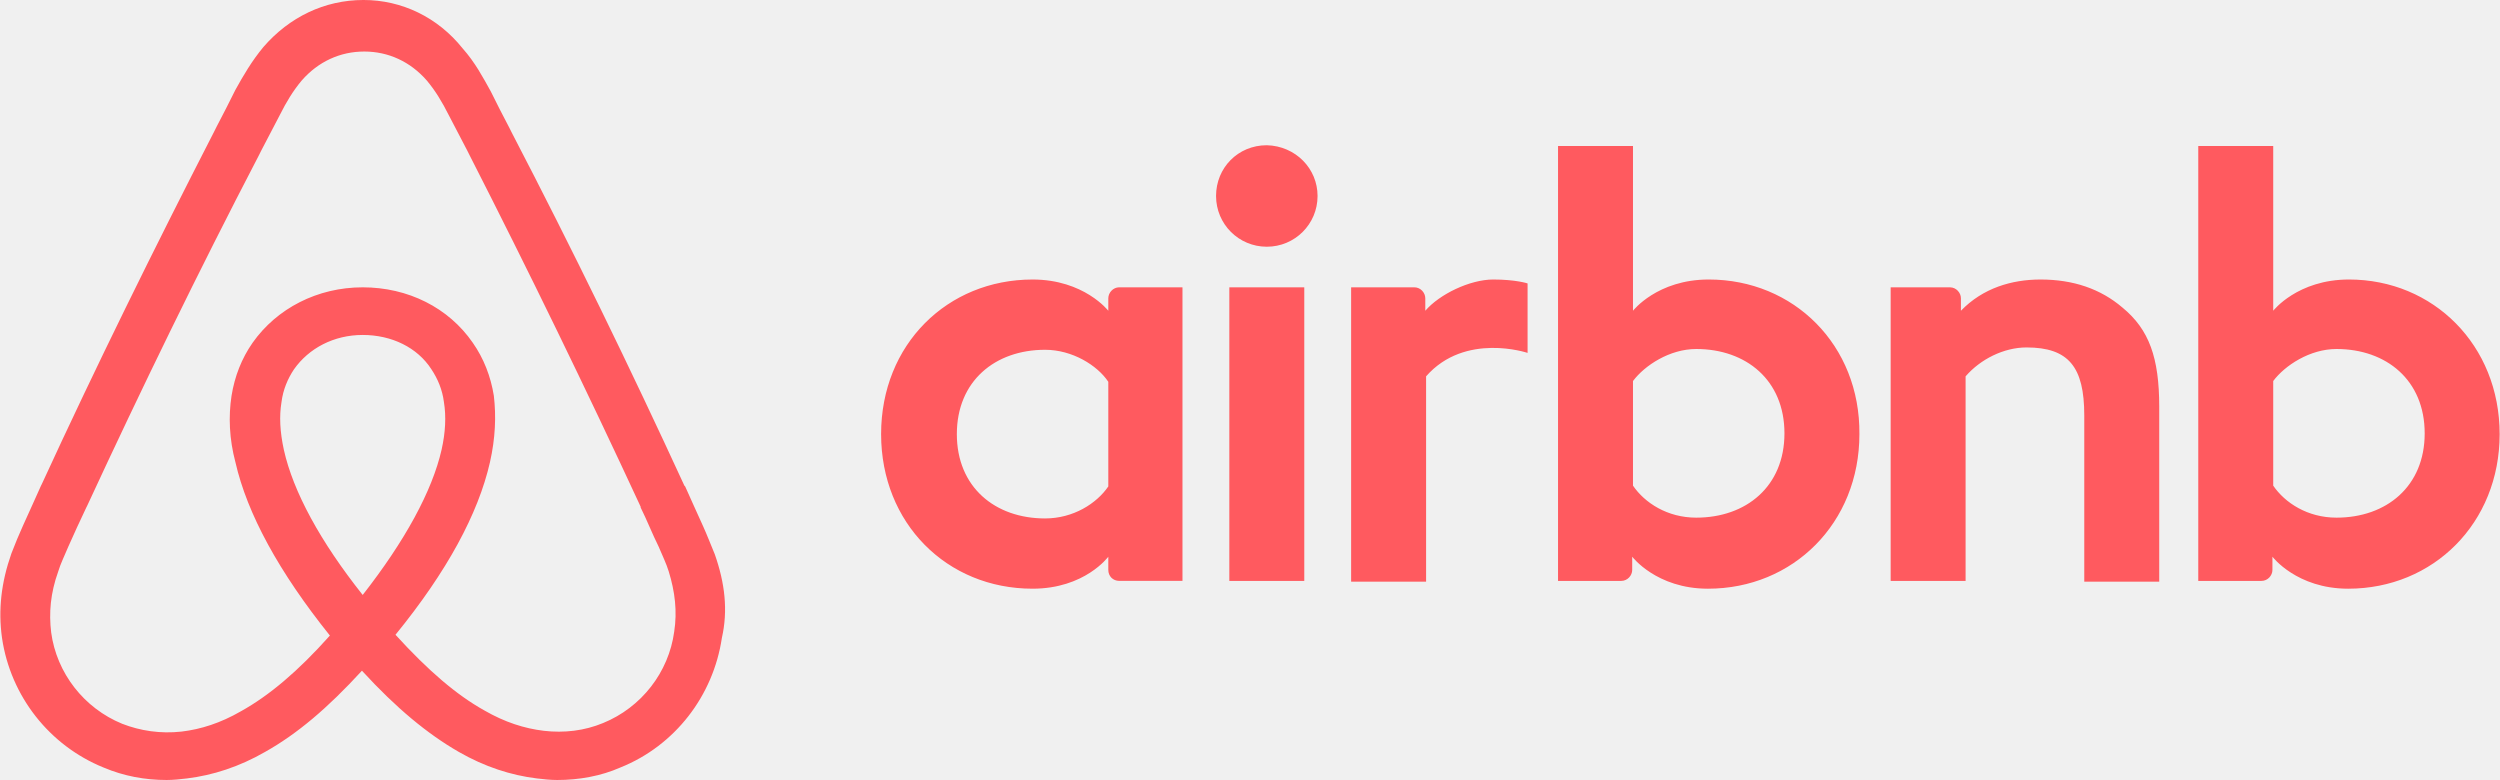
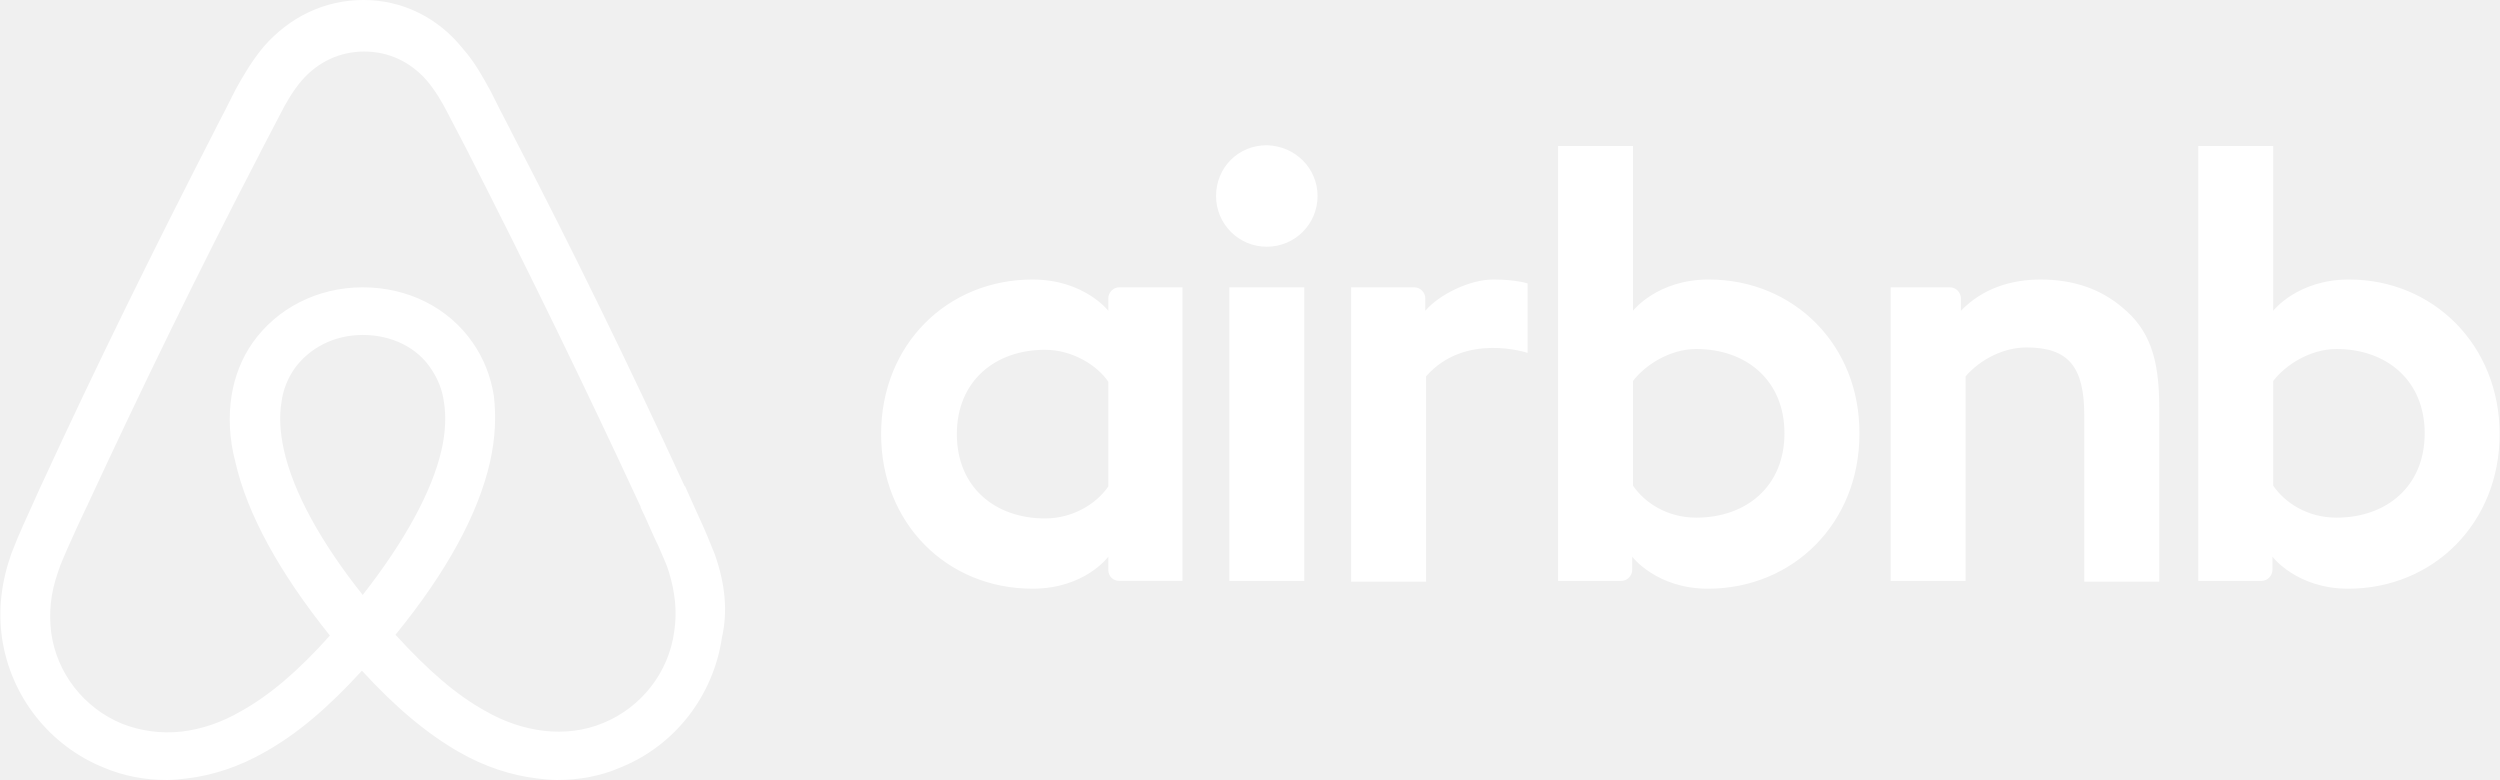
<svg xmlns="http://www.w3.org/2000/svg" width="2500" height="780" viewBox="329.775 439.999 320.426 100.002">
-   <path d="M498.65 465.125c0 3.604-2.904 6.506-6.508 6.506s-6.506-2.902-6.506-6.506 2.803-6.506 6.506-6.506c3.706.1 6.508 3.003 6.508 6.506zm-26.828 13.114v1.602s-3.102-4.006-9.709-4.006c-10.91 0-19.42 8.309-19.42 19.82 0 11.412 8.41 19.82 19.42 19.82 6.707 0 9.709-4.104 9.709-4.104v1.701c0 .801.602 1.4 1.402 1.4h8.107v-37.639h-8.107c-.8.003-1.402.705-1.402 1.406zm0 24.123c-1.5 2.203-4.504 4.105-8.107 4.105-6.406 0-11.312-4.004-11.312-10.812 0-6.807 4.906-10.811 11.312-10.811 3.504 0 6.707 2.002 8.107 4.104v13.414zm15.516-25.526h9.609v37.639h-9.609v-37.639zm143.545-1.002c-6.607 0-9.711 4.006-9.711 4.006v-21.121h-9.609v55.756h8.109c.801 0 1.4-.701 1.4-1.402v-1.701s3.104 4.104 9.709 4.104c10.912 0 19.42-8.406 19.42-19.818s-8.508-19.824-19.318-19.824zm-1.602 30.532c-3.705 0-6.607-1.9-8.109-4.104v-13.414c1.502-2.002 4.705-4.104 8.109-4.104 6.406 0 11.311 4.004 11.311 10.811s-4.904 10.811-11.311 10.811zm-22.722-14.213v22.422h-9.611v-21.322c0-6.205-2.002-8.709-7.404-8.709-2.902 0-5.906 1.502-7.811 3.705v26.227h-9.607v-37.639h7.605c.801 0 1.402.701 1.402 1.402v1.602c2.803-2.904 6.506-4.006 10.209-4.006 4.205 0 7.709 1.203 10.512 3.605 3.402 2.803 4.705 6.406 4.705 12.713zm-57.76-16.319c-6.605 0-9.709 4.006-9.709 4.006v-21.121h-9.609v55.756h8.107c.801 0 1.402-.701 1.402-1.402v-1.701s3.104 4.104 9.709 4.104c10.912 0 19.42-8.406 19.42-19.818.1-11.413-8.408-19.824-19.32-19.824zm-1.602 30.532c-3.703 0-6.605-1.9-8.107-4.104v-13.414c1.502-2.002 4.705-4.104 8.107-4.104 6.408 0 11.312 4.004 11.312 10.811s-4.904 10.811-11.312 10.811zm-26.025-30.532c2.902 0 4.404.502 4.404.502v8.908s-8.008-2.703-13.012 3.004v26.326h-9.611v-37.738h8.109c.801 0 1.4.701 1.4 1.402v1.602c1.804-2.103 5.708-4.006 8.71-4.006zm-99.799 35.237c-.5-1.201-1.001-2.502-1.501-3.604-.802-1.801-1.603-3.504-2.302-5.105l-.1-.1c-6.908-15.016-14.314-30.23-22.123-45.244l-.3-.602a196.953 196.953 0 0 1-2.401-4.705c-1.002-1.803-2.002-3.703-3.604-5.506-3.203-4.004-7.808-6.207-12.712-6.207-5.006 0-9.51 2.203-12.812 6.006-1.502 1.801-2.604 3.703-3.604 5.506a217.271 217.271 0 0 1-2.401 4.705l-.301.602c-7.708 15.014-15.215 30.229-22.122 45.244l-.101.199c-.7 1.604-1.502 3.305-2.303 5.105-.5 1.102-1 2.303-1.5 3.604-1.302 3.703-1.703 7.207-1.201 10.812 1.101 7.508 6.105 13.812 13.013 16.617 2.603 1.102 5.306 1.602 8.108 1.602.801 0 1.801-.1 2.603-.201 3.304-.4 6.707-1.5 10.011-3.402 4.104-2.303 8.008-5.605 12.412-10.41 4.404 4.805 8.408 8.107 12.412 10.41 3.305 1.902 6.707 3.002 10.01 3.402.801.102 1.803.201 2.604.201 2.803 0 5.605-.5 8.107-1.602 7.008-2.805 11.912-9.209 13.014-16.617.795-3.503.395-7.005-.906-10.71zm-45.144 5.205c-5.406-6.807-8.91-13.213-10.11-18.617-.5-2.303-.601-4.305-.3-6.107.199-1.602.801-3.004 1.602-4.205 1.902-2.701 5.105-4.404 8.809-4.404 3.705 0 7.008 1.602 8.81 4.404.801 1.201 1.401 2.604 1.603 4.205.299 1.803.199 3.904-.301 6.107-1.205 5.304-4.709 11.711-10.113 18.617zm39.938 4.705c-.7 5.205-4.204 9.711-9.108 11.713-2.402 1-5.006 1.301-7.607 1-2.502-.301-5.006-1.102-7.607-2.602-3.604-2.004-7.207-5.105-11.412-9.711 6.606-8.107 10.61-15.516 12.112-22.121.701-3.104.802-5.906.5-8.51-.399-2.502-1.301-4.805-2.702-6.807-3.105-4.506-8.311-7.107-14.115-7.107s-11.01 2.703-14.113 7.107c-1.401 2.002-2.303 4.305-2.703 6.807-.4 2.604-.301 5.506.5 8.51 1.501 6.605 5.605 14.113 12.111 22.221-4.104 4.605-7.808 7.709-11.412 9.711-2.603 1.502-5.104 2.303-7.606 2.602-2.702.301-5.306-.1-7.608-1-4.904-2.002-8.408-6.508-9.108-11.713-.3-2.502-.101-5.004.901-7.807.299-1.002.801-2.002 1.301-3.203.701-1.602 1.5-3.305 2.302-5.006l.101-.199c6.906-14.916 14.313-30.131 22.021-44.945l.3-.602c.802-1.5 1.603-3.102 2.403-4.604.801-1.602 1.701-3.104 2.803-4.406 2.102-2.4 4.904-3.703 8.008-3.703s5.906 1.303 8.008 3.703c1.102 1.305 2.002 2.807 2.803 4.406.802 1.502 1.603 3.104 2.402 4.604l.301.602a1325.424 1325.424 0 0 1 21.922 45.045v.1c.802 1.604 1.502 3.404 2.303 5.008.5 1.199 1.001 2.199 1.301 3.201.799 2.6 1.099 5.104.698 7.706z" fill="#ff5a5f" />
+   <path d="M498.65 465.125c0 3.604-2.904 6.506-6.508 6.506s-6.506-2.902-6.506-6.506 2.803-6.506 6.506-6.506c3.706.1 6.508 3.003 6.508 6.506zm-26.828 13.114v1.602s-3.102-4.006-9.709-4.006c-10.91 0-19.42 8.309-19.42 19.82 0 11.412 8.41 19.82 19.42 19.82 6.707 0 9.709-4.104 9.709-4.104v1.701c0 .801.602 1.4 1.402 1.4h8.107v-37.639h-8.107c-.8.003-1.402.705-1.402 1.406zm0 24.123c-1.5 2.203-4.504 4.105-8.107 4.105-6.406 0-11.312-4.004-11.312-10.812 0-6.807 4.906-10.811 11.312-10.811 3.504 0 6.707 2.002 8.107 4.104v13.414zm15.516-25.526h9.609v37.639h-9.609v-37.639zm143.545-1.002c-6.607 0-9.711 4.006-9.711 4.006v-21.121h-9.609v55.756h8.109c.801 0 1.4-.701 1.4-1.402v-1.701s3.104 4.104 9.709 4.104c10.912 0 19.42-8.406 19.42-19.818s-8.508-19.824-19.318-19.824zm-1.602 30.532c-3.705 0-6.607-1.9-8.109-4.104v-13.414c1.502-2.002 4.705-4.104 8.109-4.104 6.406 0 11.311 4.004 11.311 10.811s-4.904 10.811-11.311 10.811zm-22.722-14.213v22.422h-9.611v-21.322c0-6.205-2.002-8.709-7.404-8.709-2.902 0-5.906 1.502-7.811 3.705v26.227h-9.607v-37.639h7.605c.801 0 1.402.701 1.402 1.402v1.602c2.803-2.904 6.506-4.006 10.209-4.006 4.205 0 7.709 1.203 10.512 3.605 3.402 2.803 4.705 6.406 4.705 12.713zm-57.76-16.319c-6.605 0-9.709 4.006-9.709 4.006v-21.121h-9.609v55.756h8.107c.801 0 1.402-.701 1.402-1.402v-1.701s3.104 4.104 9.709 4.104c10.912 0 19.42-8.406 19.42-19.818.1-11.413-8.408-19.824-19.32-19.824zm-1.602 30.532c-3.703 0-6.605-1.9-8.107-4.104v-13.414c1.502-2.002 4.705-4.104 8.107-4.104 6.408 0 11.312 4.004 11.312 10.811s-4.904 10.811-11.312 10.811zm-26.025-30.532c2.902 0 4.404.502 4.404.502v8.908s-8.008-2.703-13.012 3.004v26.326h-9.611v-37.738h8.109c.801 0 1.4.701 1.4 1.402v1.602c1.804-2.103 5.708-4.006 8.71-4.006zm-99.799 35.237c-.5-1.201-1.001-2.502-1.501-3.604-.802-1.801-1.603-3.504-2.302-5.105l-.1-.1c-6.908-15.016-14.314-30.23-22.123-45.244l-.3-.602a196.953 196.953 0 0 1-2.401-4.705c-1.002-1.803-2.002-3.703-3.604-5.506-3.203-4.004-7.808-6.207-12.712-6.207-5.006 0-9.51 2.203-12.812 6.006-1.502 1.801-2.604 3.703-3.604 5.506a217.271 217.271 0 0 1-2.401 4.705l-.301.602c-7.708 15.014-15.215 30.229-22.122 45.244l-.101.199c-.7 1.604-1.502 3.305-2.303 5.105-.5 1.102-1 2.303-1.5 3.604-1.302 3.703-1.703 7.207-1.201 10.812 1.101 7.508 6.105 13.812 13.013 16.617 2.603 1.102 5.306 1.602 8.108 1.602.801 0 1.801-.1 2.603-.201 3.304-.4 6.707-1.5 10.011-3.402 4.104-2.303 8.008-5.605 12.412-10.41 4.404 4.805 8.408 8.107 12.412 10.41 3.305 1.902 6.707 3.002 10.01 3.402.801.102 1.803.201 2.604.201 2.803 0 5.605-.5 8.107-1.602 7.008-2.805 11.912-9.209 13.014-16.617.795-3.503.395-7.005-.906-10.71zm-45.144 5.205c-5.406-6.807-8.91-13.213-10.11-18.617-.5-2.303-.601-4.305-.3-6.107.199-1.602.801-3.004 1.602-4.205 1.902-2.701 5.105-4.404 8.809-4.404 3.705 0 7.008 1.602 8.81 4.404.801 1.201 1.401 2.604 1.603 4.205.299 1.803.199 3.904-.301 6.107-1.205 5.304-4.709 11.711-10.113 18.617zm39.938 4.705c-.7 5.205-4.204 9.711-9.108 11.713-2.402 1-5.006 1.301-7.607 1-2.502-.301-5.006-1.102-7.607-2.602-3.604-2.004-7.207-5.105-11.412-9.711 6.606-8.107 10.61-15.516 12.112-22.121.701-3.104.802-5.906.5-8.51-.399-2.502-1.301-4.805-2.702-6.807-3.105-4.506-8.311-7.107-14.115-7.107s-11.01 2.703-14.113 7.107c-1.401 2.002-2.303 4.305-2.703 6.807-.4 2.604-.301 5.506.5 8.51 1.501 6.605 5.605 14.113 12.111 22.221-4.104 4.605-7.808 7.709-11.412 9.711-2.603 1.502-5.104 2.303-7.606 2.602-2.702.301-5.306-.1-7.608-1-4.904-2.002-8.408-6.508-9.108-11.713-.3-2.502-.101-5.004.901-7.807.299-1.002.801-2.002 1.301-3.203.701-1.602 1.5-3.305 2.302-5.006l.101-.199c6.906-14.916 14.313-30.131 22.021-44.945l.3-.602c.802-1.5 1.603-3.102 2.403-4.604.801-1.602 1.701-3.104 2.803-4.406 2.102-2.4 4.904-3.703 8.008-3.703s5.906 1.303 8.008 3.703c1.102 1.305 2.002 2.807 2.803 4.406.802 1.502 1.603 3.104 2.402 4.604l.301.602a1325.424 1325.424 0 0 1 21.922 45.045v.1c.802 1.604 1.502 3.404 2.303 5.008.5 1.199 1.001 2.199 1.301 3.201.799 2.6 1.099 5.104.698 7.706z" fill="#fff" />
</svg>
